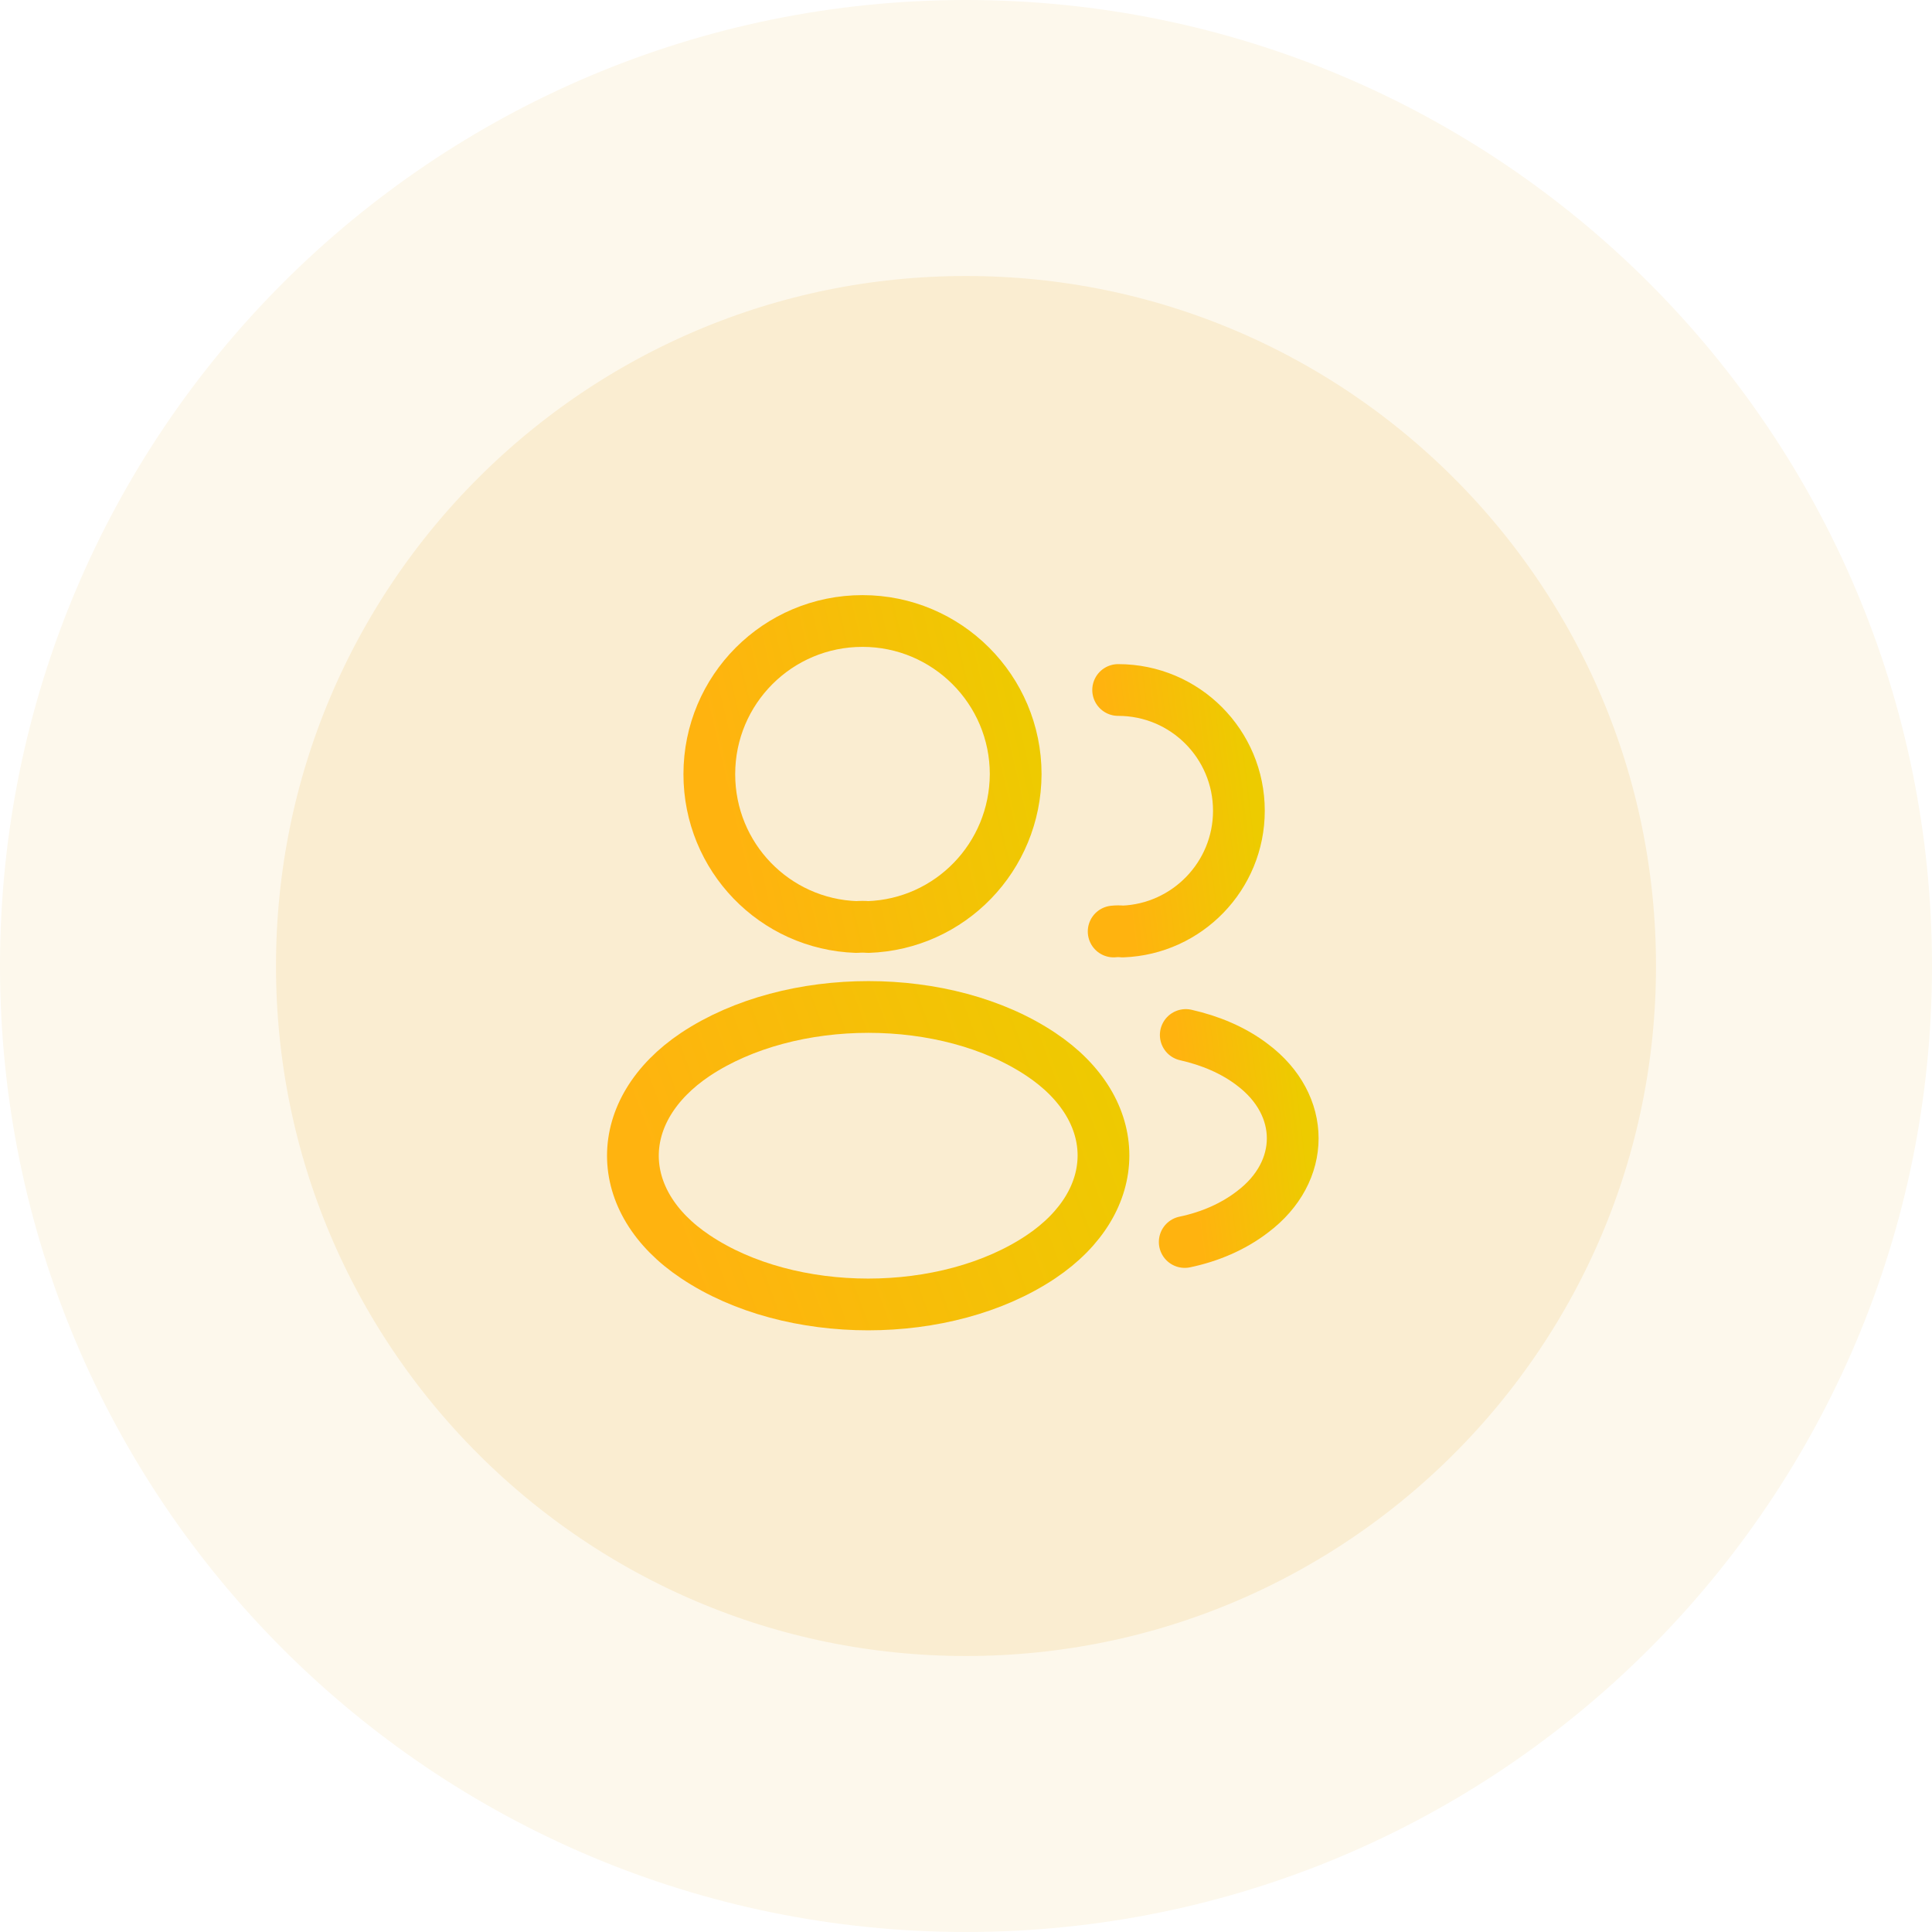
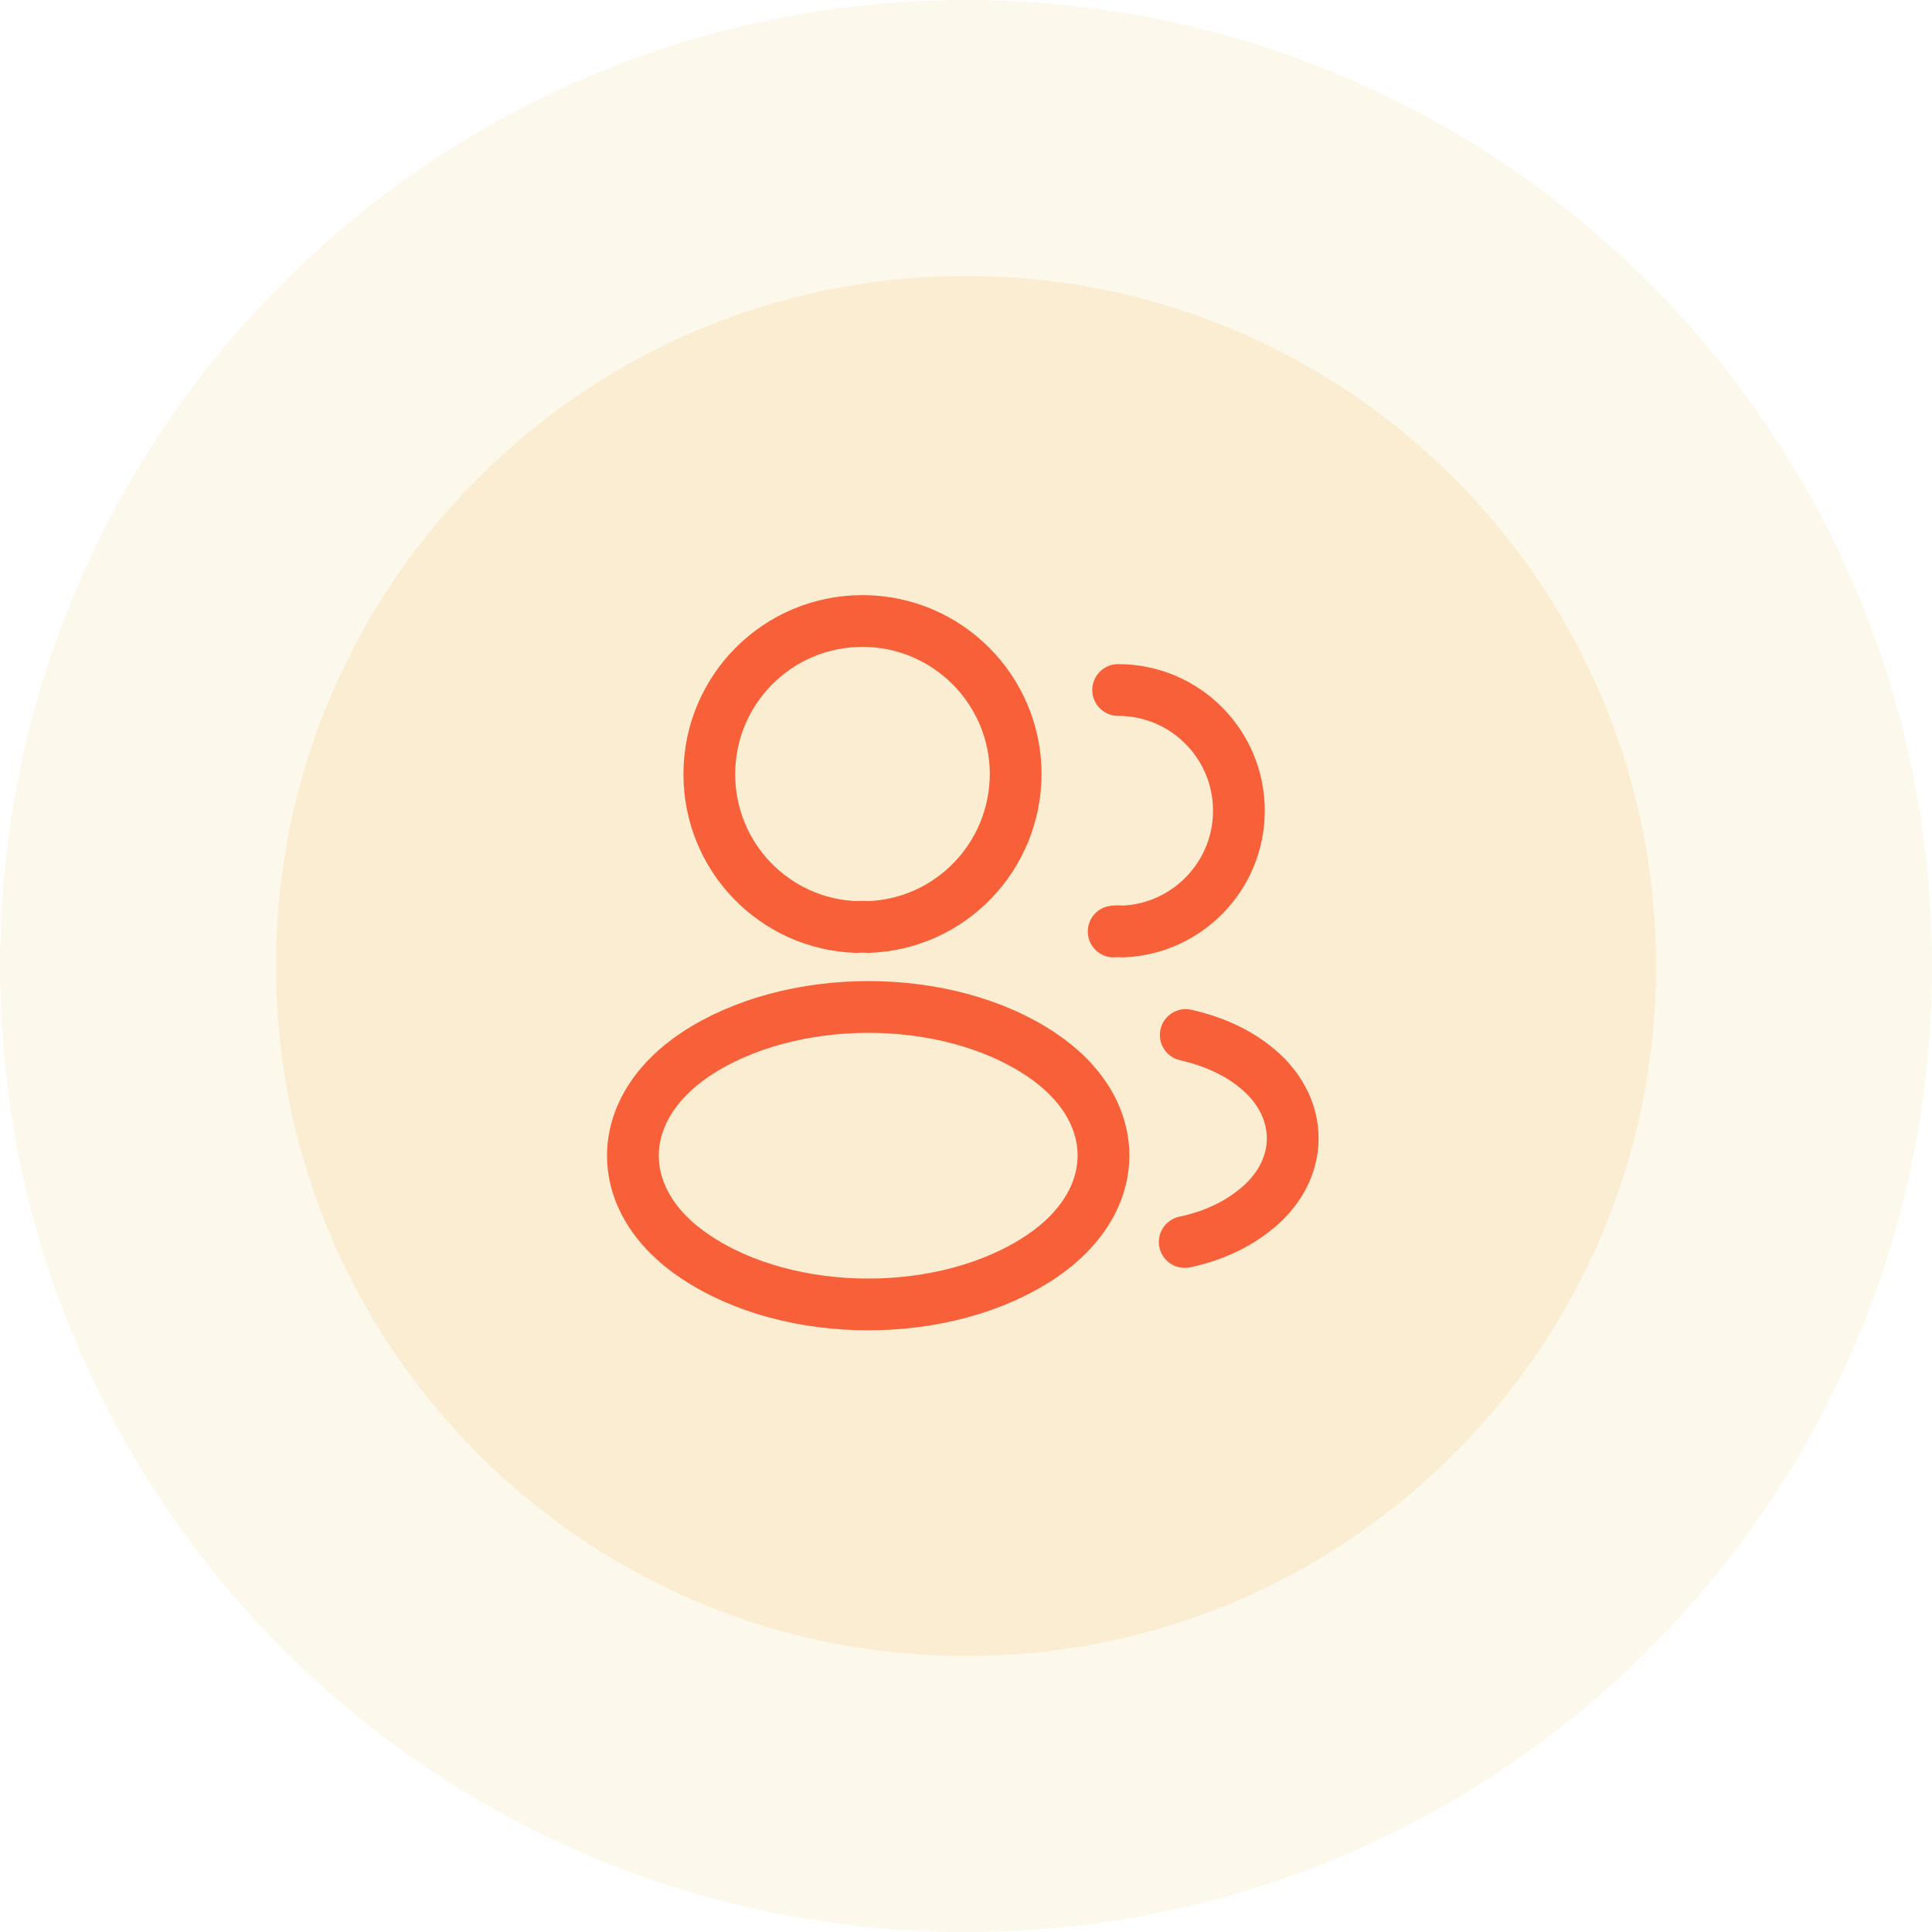
<svg xmlns="http://www.w3.org/2000/svg" width="56" height="56" viewBox="0 0 56 56" fill="none">
  <rect x="4" y="4" width="48" height="48" rx="24" fill="#FAEDD1" />
  <rect x="4" y="4" width="48" height="48" rx="24" stroke="#FDF8EC" stroke-width="8" />
  <path d="M25.16 26.87C25.06 26.86 24.94 26.86 24.83 26.87C22.45 26.79 20.56 24.84 20.56 22.44C20.56 19.99 22.54 18 25 18C27.45 18 29.44 19.99 29.44 22.44C29.43 24.84 27.54 26.79 25.16 26.87Z" stroke="url(#paint0_linear_1201_28055)" stroke-width="1.5" stroke-linecap="round" stroke-linejoin="round" />
  <path d="M32.41 20C34.35 20 35.91 21.57 35.91 23.5C35.91 25.39 34.41 26.93 32.54 27C32.46 26.99 32.37 26.99 32.28 27" stroke="url(#paint1_linear_1201_28055)" stroke-width="1.5" stroke-linecap="round" stroke-linejoin="round" />
  <path d="M20.16 30.56C17.74 32.18 17.74 34.82 20.16 36.43C22.91 38.27 27.42 38.27 30.17 36.43C32.59 34.81 32.59 32.17 30.17 30.56C27.43 28.73 22.92 28.73 20.16 30.56Z" stroke="url(#paint2_linear_1201_28055)" stroke-width="1.5" stroke-linecap="round" stroke-linejoin="round" />
  <path d="M34.34 36C35.06 35.85 35.74 35.56 36.3 35.13C37.86 33.96 37.86 32.03 36.3 30.86C35.75 30.44 35.08 30.16 34.37 30" stroke="url(#paint3_linear_1201_28055)" stroke-width="1.5" stroke-linecap="round" stroke-linejoin="round" />
  <defs>
    <linearGradient id="paint0_linear_1201_28055" x1="20.56" y1="26.017" x2="30.758" y2="23.64" gradientUnits="userSpaceOnUse">
-       <stop offset="0.102" stop-color="#FFB30F" />
-       <stop offset="1" stop-color="#EDCB00" />
+       <stop offset="0.102" stop-color="#F76039" />
+       <stop offset="1" stop-color="#F76039" />
    </linearGradient>
    <linearGradient id="paint1_linear_1201_28055" x1="32.28" y1="26.327" x2="36.612" y2="25.804" gradientUnits="userSpaceOnUse">
-       <stop offset="0.102" stop-color="#FFB30F" />
-       <stop offset="1" stop-color="#EDCB00" />
+       <stop offset="0.102" stop-color="#F76039" />
+       <stop offset="1" stop-color="#F76039" />
    </linearGradient>
    <linearGradient id="paint2_linear_1201_28055" x1="18.345" y1="36.981" x2="32.888" y2="31.625" gradientUnits="userSpaceOnUse">
-       <stop offset="0.102" stop-color="#FFB30F" />
-       <stop offset="1" stop-color="#EDCB00" />
+       <stop offset="0.102" stop-color="#F76039" />
+       <stop offset="1" stop-color="#F76039" />
    </linearGradient>
    <linearGradient id="paint3_linear_1201_28055" x1="34.34" y1="35.423" x2="38.075" y2="34.969" gradientUnits="userSpaceOnUse">
-       <stop offset="0.102" stop-color="#FFB30F" />
-       <stop offset="1" stop-color="#EDCB00" />
+       <stop offset="0.102" stop-color="#F76039" />
+       <stop offset="1" stop-color="#F76039" />
    </linearGradient>
  </defs>
</svg>
